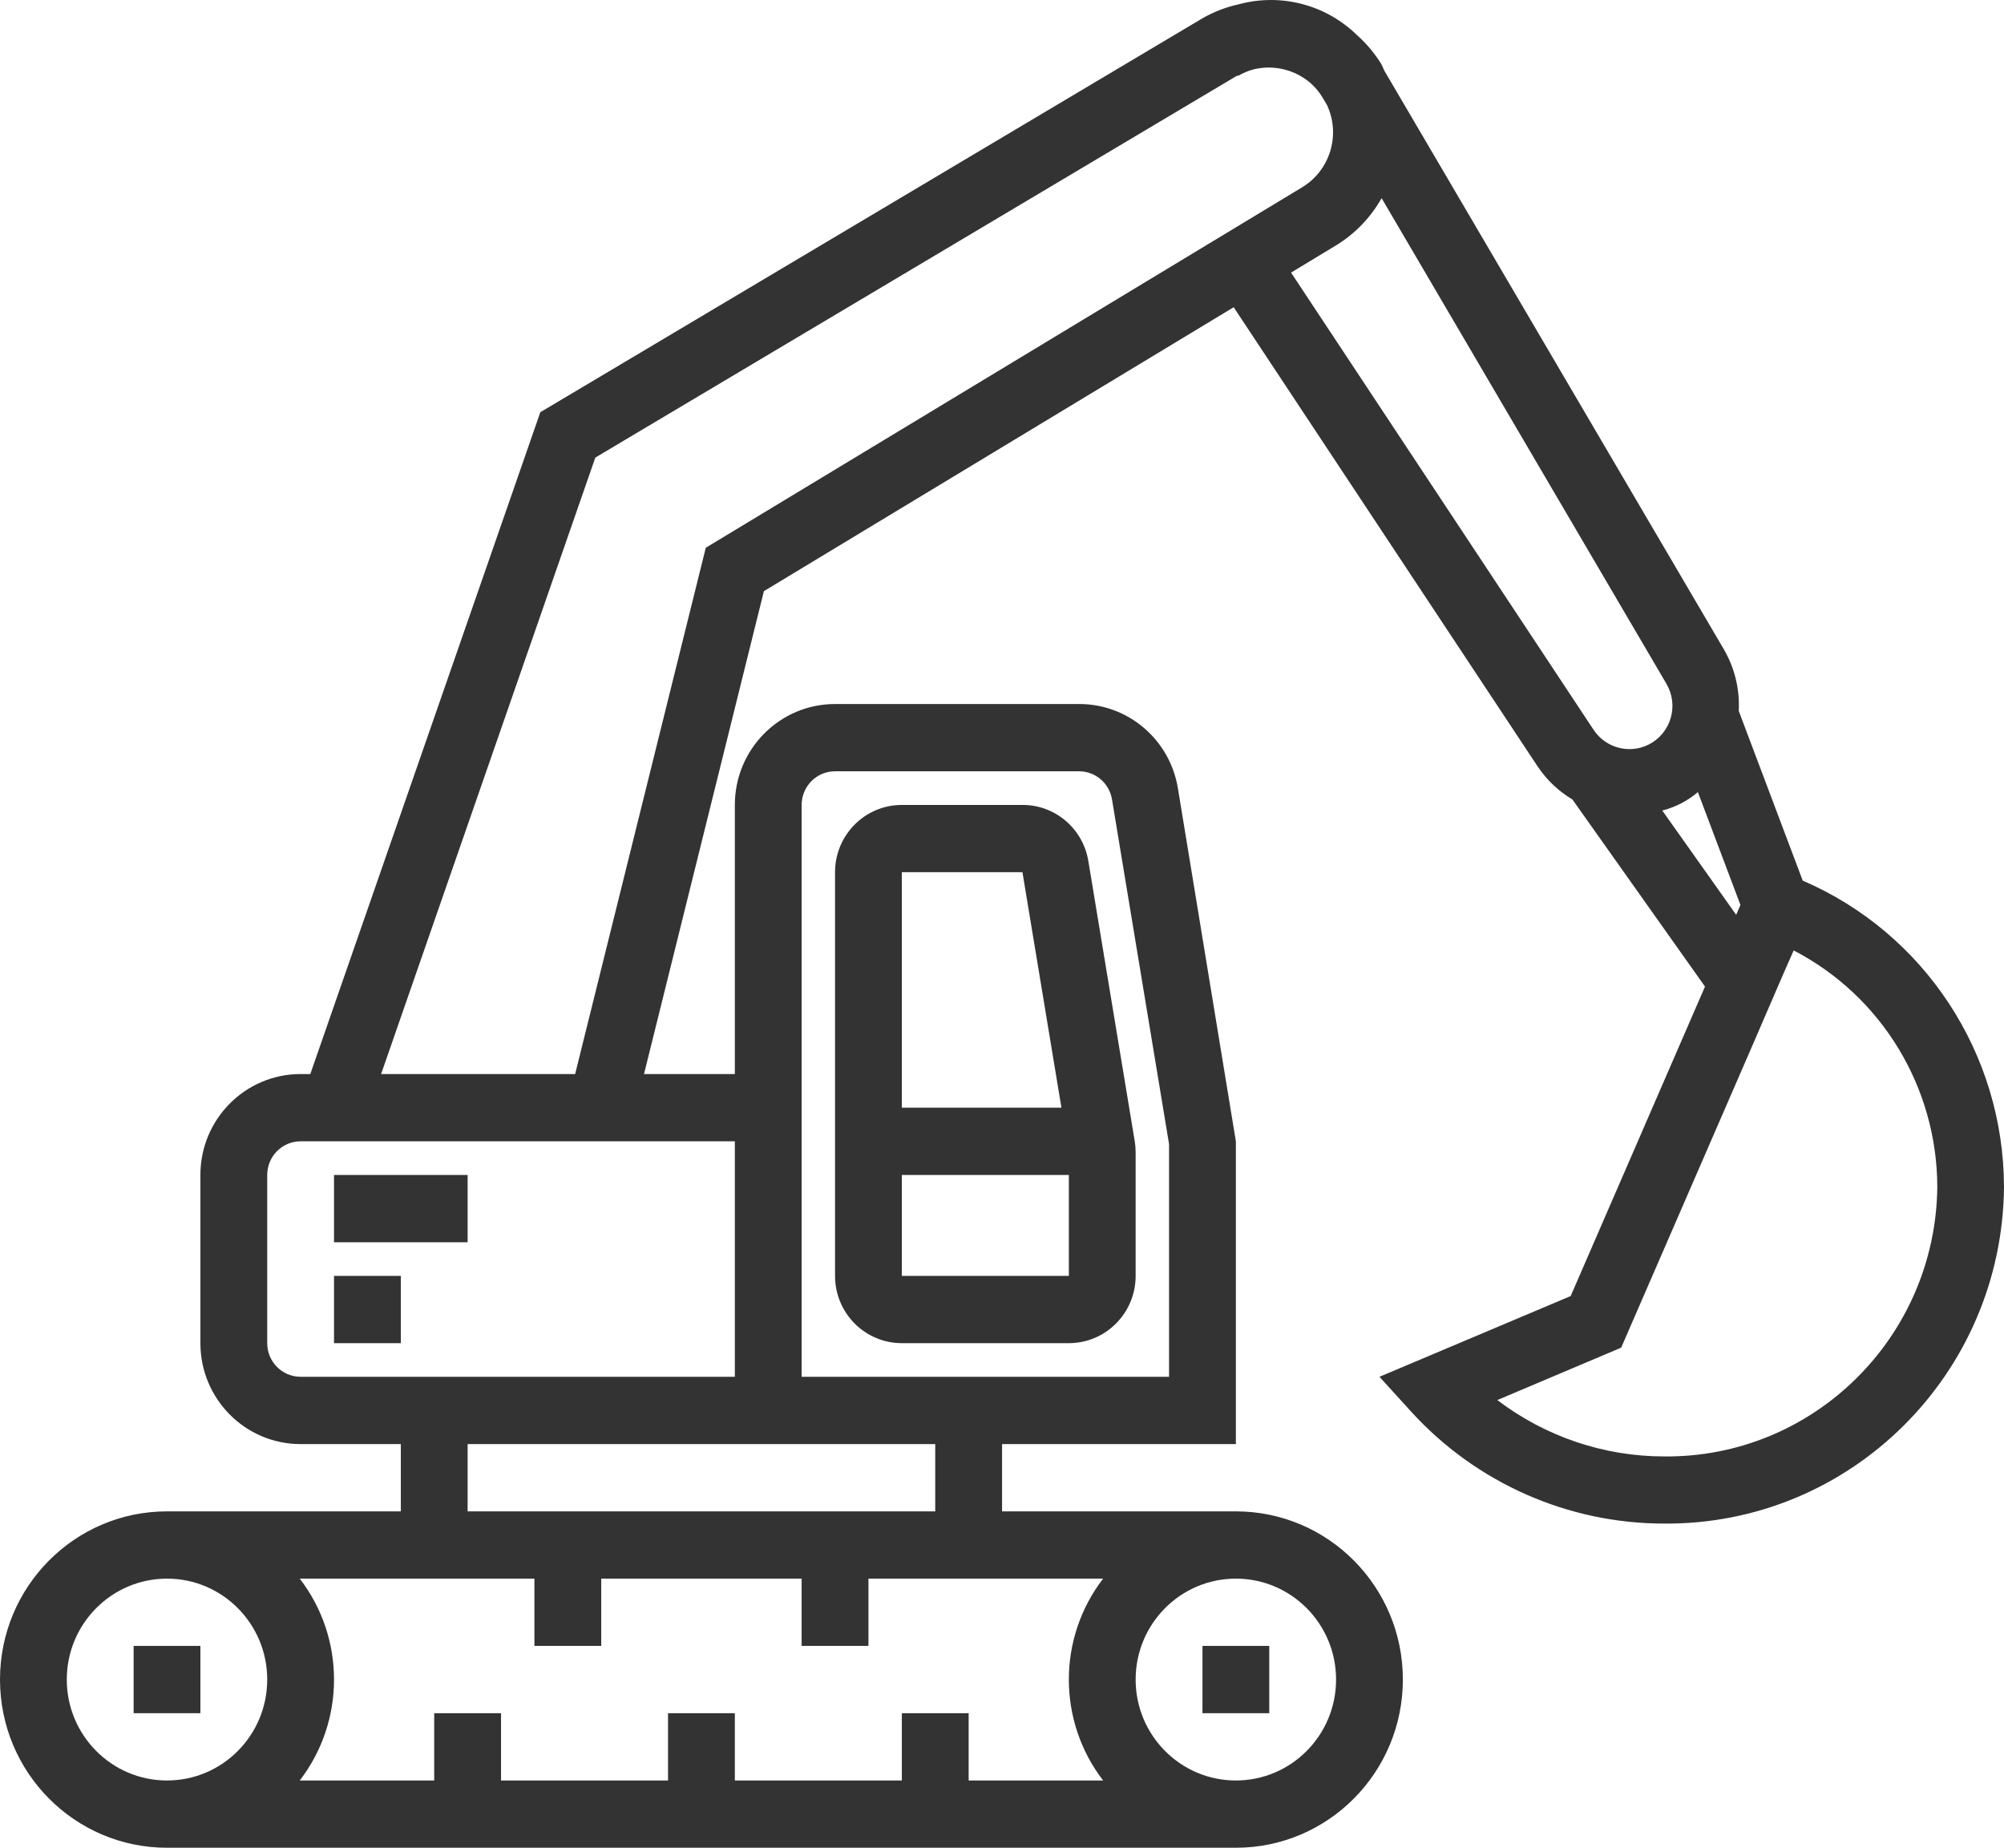
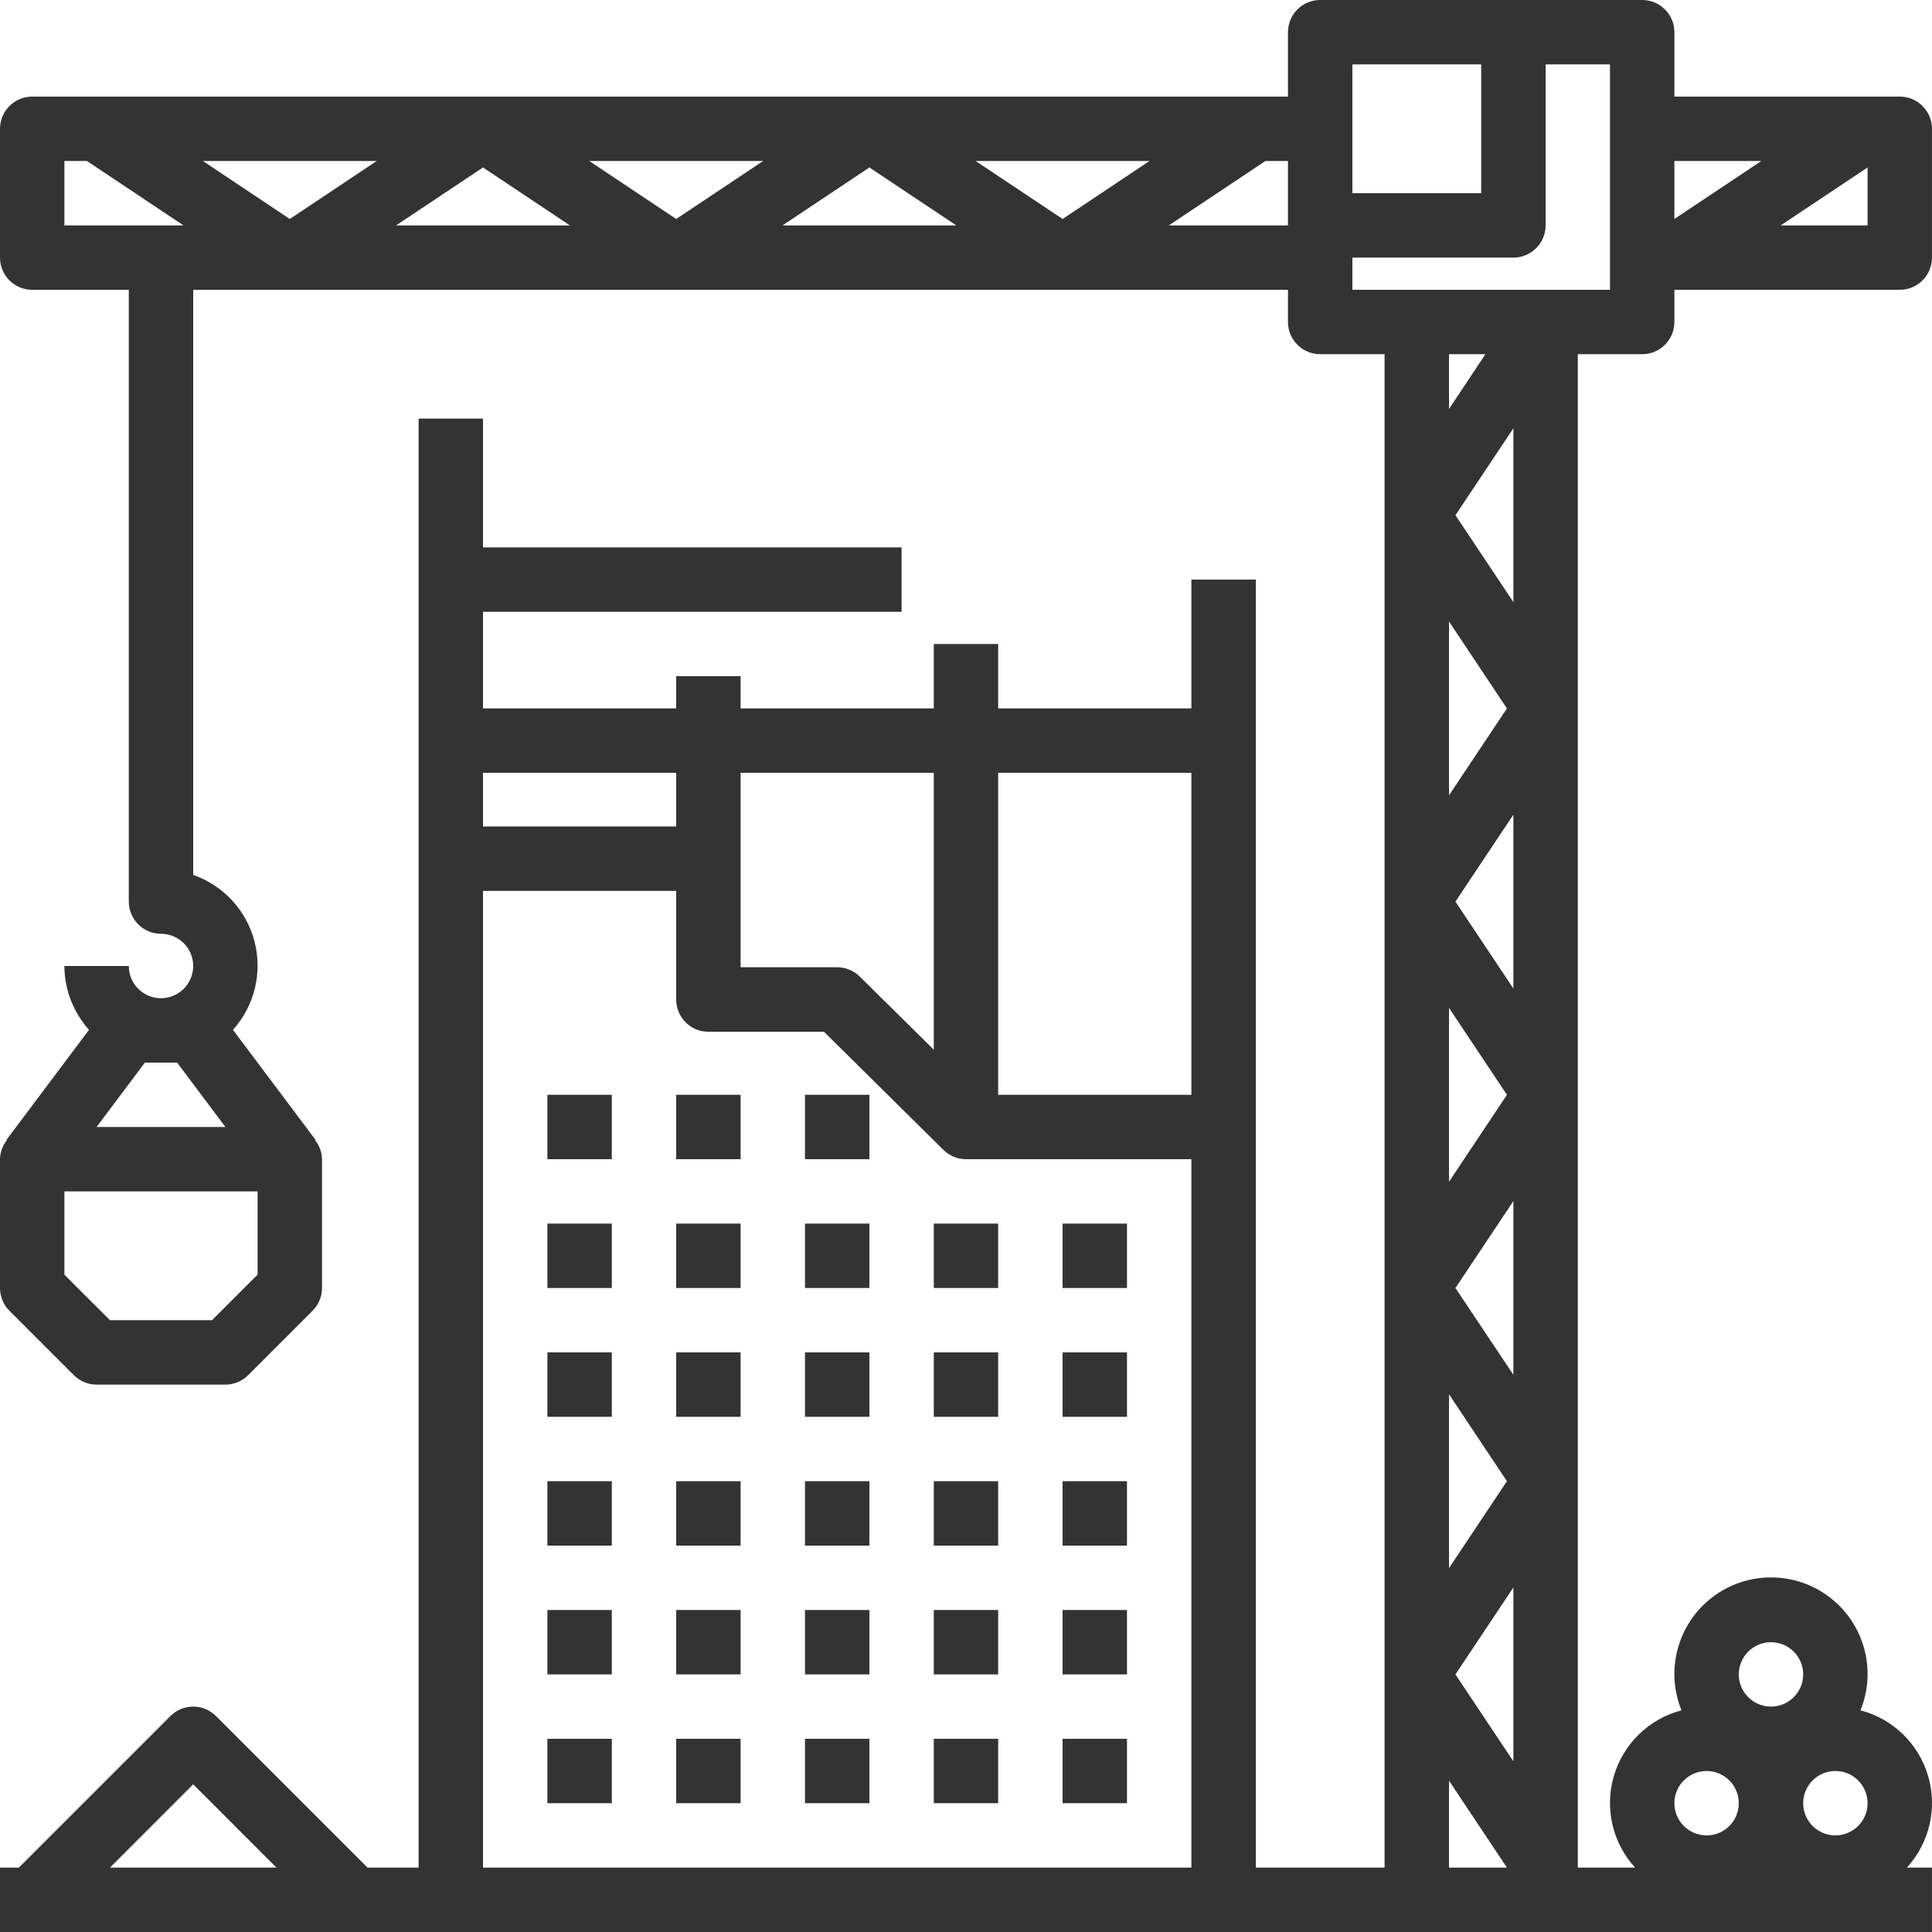
- <svg xmlns="http://www.w3.org/2000/svg" width="64" height="59" viewBox="0 0 64 59" fill="none">
-   <path fill-rule="evenodd" clip-rule="evenodd" d="M55.529 22.701L57.572 28.119C61.465 29.795 63.993 33.644 64 37.908C63.941 43.891 59.083 48.696 53.141 48.649C50.077 48.648 47.154 47.357 45.079 45.088L44.055 43.962L50.161 41.384L54.451 31.502L50.217 25.528C49.781 25.268 49.406 24.915 49.12 24.494L39.399 9.81L24.396 18.876L20.567 34.295H23.468V25.702C23.468 23.922 24.901 22.48 26.668 22.48H34.462C36.027 22.476 37.364 23.617 37.618 25.172L39.469 36.443V46.111H32.002V48.259H39.469C42.414 48.259 44.802 50.663 44.802 53.629C44.802 56.595 42.414 59 39.469 59H5.334C2.388 59 0 56.595 0 53.629C0 50.663 2.388 48.259 5.334 48.259H12.801V46.111H9.6C7.833 46.111 6.4 44.668 6.4 42.888V37.517C6.4 35.738 7.833 34.295 9.6 34.295H9.91L17.256 13.162L38.392 0.59C38.755 0.38 39.149 0.228 39.559 0.138C40.9 -0.227 42.333 0.144 43.332 1.116C43.636 1.385 43.898 1.698 44.112 2.043C44.134 2.082 44.151 2.122 44.167 2.162L44.167 2.162C44.181 2.194 44.195 2.227 44.211 2.258L55.056 20.738C55.401 21.332 55.565 22.015 55.529 22.701ZM5.334 50.407C3.566 50.407 2.133 51.85 2.133 53.629C2.133 55.409 3.566 56.852 5.334 56.852C7.101 56.852 8.534 55.409 8.534 53.629C8.534 51.85 7.101 50.407 5.334 50.407ZM42.669 53.629C42.669 55.409 41.236 56.852 39.469 56.852C37.701 56.852 36.268 55.409 36.268 53.629C36.268 51.85 37.701 50.407 39.469 50.407C41.236 50.407 42.669 51.85 42.669 53.629ZM35.229 56.852C33.77 54.955 33.77 52.304 35.229 50.407H27.735V52.555H25.601V50.407H19.201V52.555H17.067V50.407H9.573C11.032 52.304 11.032 54.955 9.573 56.852H13.867V54.703H16.001V56.852H21.334V54.703H23.468V56.852H28.801V54.703H30.935V56.852H35.229ZM29.868 48.259H14.934V46.111H29.868V48.259ZM26.668 24.628C26.079 24.628 25.601 25.109 25.601 25.702V43.962H37.335V36.532L35.513 25.526C35.428 25.008 34.983 24.628 34.462 24.628H26.668ZM23.468 36.443V43.962H9.6C9.011 43.962 8.534 43.481 8.534 42.888V37.517C8.534 36.924 9.011 36.443 9.6 36.443H23.468ZM18.368 34.295L22.54 17.49L41.578 5.985C42.475 5.447 42.823 4.313 42.382 3.359L42.233 3.107C42.129 2.935 41.999 2.779 41.847 2.647C41.354 2.227 40.693 2.064 40.063 2.208C39.879 2.253 39.703 2.326 39.539 2.423L39.532 2.41C39.523 2.414 39.514 2.418 39.505 2.422C39.495 2.426 39.485 2.43 39.476 2.435L19.012 14.611L12.171 34.295H18.368ZM41.231 8.704L42.675 7.831C43.277 7.462 43.775 6.944 44.123 6.327L53.22 21.835C53.414 22.166 53.463 22.562 53.355 22.93C53.247 23.298 52.992 23.604 52.651 23.775C52.032 24.085 51.28 23.884 50.895 23.306L41.231 8.704ZM54.224 25.293C53.894 25.573 53.506 25.774 53.087 25.881L55.447 29.211L55.583 28.896L54.224 25.293ZM53.144 46.505C51.222 46.504 49.352 45.872 47.819 44.705L51.774 43.032L55.896 33.543L56.963 31.073L57.283 30.348C60.097 31.806 61.867 34.725 61.87 37.912C61.811 42.709 57.907 46.553 53.144 46.505ZM34.135 42.888H28.801C27.623 42.888 26.668 41.926 26.668 40.74V27.85C26.668 26.664 27.623 25.702 28.801 25.702H32.653C33.697 25.699 34.589 26.459 34.758 27.497L36.24 36.445C36.259 36.563 36.268 36.681 36.268 36.8V40.74C36.268 41.926 35.313 42.888 34.135 42.888ZM28.801 37.517V40.74H34.135V37.517H28.801ZM32.653 27.85L33.898 35.369H28.801V27.85H32.653ZM10.667 37.517H14.934V39.666H10.667V37.517ZM12.801 40.74H10.667V42.888H12.801V40.74ZM6.4 52.555H4.267V54.703H6.4V52.555ZM38.402 52.555H40.535V54.703H38.402V52.555Z" fill="#333333" />
+ <svg xmlns="http://www.w3.org/2000/svg" width="64" height="64" viewBox="0 0 64 64" fill="none">
+   <path fill-rule="evenodd" clip-rule="evenodd" d="M55.466 3.2H62.933C63.522 3.2 63.999 3.678 63.999 4.267V8.533C63.999 9.123 63.522 9.6 62.933 9.6H55.466V10.667C55.466 11.256 54.989 11.733 54.4 11.733H52.266V61.867H54.165C53.414 61.047 53.148 59.894 53.462 58.828C53.776 57.763 54.626 56.938 55.701 56.657C55.159 55.32 55.578 53.786 56.724 52.911C57.871 52.035 59.462 52.035 60.608 52.911C61.755 53.786 62.173 55.32 61.631 56.657C62.707 56.938 63.556 57.763 63.87 58.828C64.185 59.894 63.918 61.047 63.168 61.867H63.999V64H0V61.867H0.625L5.646 56.846C6.062 56.43 6.737 56.43 7.154 56.846L12.175 61.867H13.867V13.867H16V18.133H29.866V20.267H16V23.467H22.4V22.4H24.533V23.467H30.933V21.333H33.066V23.467H39.466V19.2H41.6V61.867H45.866V11.733H43.733C43.144 11.733 42.666 11.256 42.666 10.667V9.6H6.4V28.983C7.405 29.333 8.169 30.163 8.433 31.195C8.698 32.226 8.43 33.322 7.717 34.114L10.453 37.76L10.44 37.771C10.582 37.95 10.662 38.171 10.667 38.4V42.667C10.667 42.95 10.554 43.221 10.354 43.421L8.221 45.554C8.021 45.754 7.749 45.867 7.467 45.867H3.2C2.917 45.867 2.646 45.754 2.446 45.554L0.312 43.421C0.112 43.221 0 42.95 0 42.667V38.4C0.005 38.171 0.084 37.95 0.227 37.771L0.214 37.76L2.949 34.114C2.427 33.533 2.136 32.781 2.133 32H4.267C4.267 32.59 4.744 33.067 5.333 33.067C5.922 33.067 6.4 32.59 6.4 32C6.4 31.411 5.922 30.933 5.333 30.933C4.744 30.933 4.267 30.456 4.267 29.867V9.6H1.067C0.478 9.6 0 9.123 0 8.533V4.267C0 3.678 0.478 3.2 1.067 3.2H42.666V1.067C42.666 0.478 43.144 0 43.733 0H54.4C54.989 0 55.466 0.478 55.466 1.067V3.2ZM7.467 37.333L5.867 35.2H4.8L3.2 37.333H7.467ZM8.533 42.225L7.025 43.733H3.642L2.133 42.225V39.467H8.533V42.225ZM55.466 7.254L58.346 5.333H55.466V7.254ZM44.8 2.133H49.066V6.4H44.8V2.133ZM18.88 7.467L16 5.547L13.12 7.467H18.88ZM9.6 7.254L6.72 5.333H12.48L9.6 7.254ZM22.4 7.254L25.28 5.333H19.52L22.4 7.254ZM28.8 5.547L31.68 7.467H25.92L28.8 5.547ZM35.2 7.254L38.08 5.333H32.319L35.2 7.254ZM2.133 5.333H2.88L6.08 7.467H2.133V5.333ZM41.919 5.333L38.719 7.467H42.666V5.333H41.919ZM50.133 58.347L48.213 55.467L50.133 52.587V58.347ZM48.213 29.867L50.133 32.747V26.987L48.213 29.867ZM48 33.387L49.919 36.267L48 39.147V33.387ZM48 20.587V26.347L49.919 23.467L48 20.587ZM48 46.187L49.919 49.067L48 51.947V46.187ZM48.213 42.667L50.133 45.541V39.787L48.213 42.667ZM48.213 17.067L50.133 14.187V19.947L48.213 17.067ZM48 11.733V13.547L49.207 11.733H48ZM39.466 25.6V36.267H33.066V25.6H39.466ZM30.933 34.773V25.6H24.533V32.041H27.733C28.013 32.042 28.281 32.153 28.48 32.349L30.933 34.773ZM22.4 25.6V27.378H16V25.6H22.4ZM9.158 61.867L6.4 59.108L3.642 61.867H9.158ZM16 61.867V29.512H22.4V33.111C22.4 33.701 22.877 34.178 23.466 34.178H27.295L31.253 38.092C31.452 38.288 31.72 38.4 32 38.4H39.466V61.867H16ZM49.919 61.867L48 58.987V61.867H49.919ZM60.8 60.8C60.21 60.8 59.733 60.323 59.733 59.733C59.733 59.144 60.21 58.667 60.8 58.667C61.389 58.667 61.866 59.144 61.866 59.733C61.866 60.323 61.389 60.8 60.8 60.8ZM59.733 55.467C59.733 54.878 59.255 54.4 58.666 54.4C58.077 54.4 57.599 54.878 57.599 55.467C57.599 56.056 58.077 56.533 58.666 56.533C59.255 56.533 59.733 56.056 59.733 55.467ZM56.533 58.667C57.122 58.667 57.599 59.144 57.599 59.733C57.599 60.323 57.122 60.8 56.533 60.8C55.944 60.8 55.466 60.323 55.466 59.733C55.466 59.144 55.944 58.667 56.533 58.667ZM44.8 8.533V9.6H53.333V2.133H51.2V7.467C51.2 8.056 50.722 8.533 50.133 8.533H44.8ZM58.986 7.467L61.866 5.547V7.467H58.986ZM18.133 36.267H20.267V38.4H18.133V36.267ZM22.4 36.267H24.533V38.4H22.4V36.267ZM28.8 36.267H26.666V38.4H28.8V36.267ZM18.133 40.533H20.267V42.667H18.133V40.533ZM24.533 40.533H22.4V42.667H24.533V40.533ZM26.666 40.533H28.8V42.667H26.666V40.533ZM33.066 42.667V40.533H30.933V42.667H33.066ZM35.2 40.533H37.333V42.667H35.2V40.533ZM20.267 44.8H18.133V46.933H20.267V44.8ZM22.4 44.8H24.533V46.933H22.4V44.8ZM28.8 44.8H26.666V46.933H28.8V44.8ZM30.933 46.933V44.8H33.066V46.933H30.933ZM37.333 44.8H35.2V46.933H37.333V44.8ZM18.133 49.067H20.267V51.2H18.133V49.067ZM24.533 49.067H22.4V51.2H24.533V49.067ZM26.666 49.067H28.8V51.2H26.666V49.067ZM33.066 51.2V49.067H30.933V51.2H33.066ZM35.2 49.067H37.333V51.2H35.2V49.067ZM20.267 53.333H18.133V55.467H20.267V53.333ZM22.4 53.333H24.533V55.467H22.4V53.333ZM28.8 53.333H26.666V55.467H28.8V53.333ZM30.933 53.333H33.066V55.467H30.933V53.333ZM37.333 53.333H35.2V55.467H37.333V53.333ZM18.133 57.6H20.267V59.733H18.133V57.6ZM24.533 57.6H22.4V59.733H24.533V57.6ZM26.666 57.6H28.8V59.733H26.666V57.6ZM33.066 57.6H30.933V59.733H33.066V57.6ZM35.2 57.6H37.333V59.733H35.2V57.6Z" fill="#333333" />
</svg>
